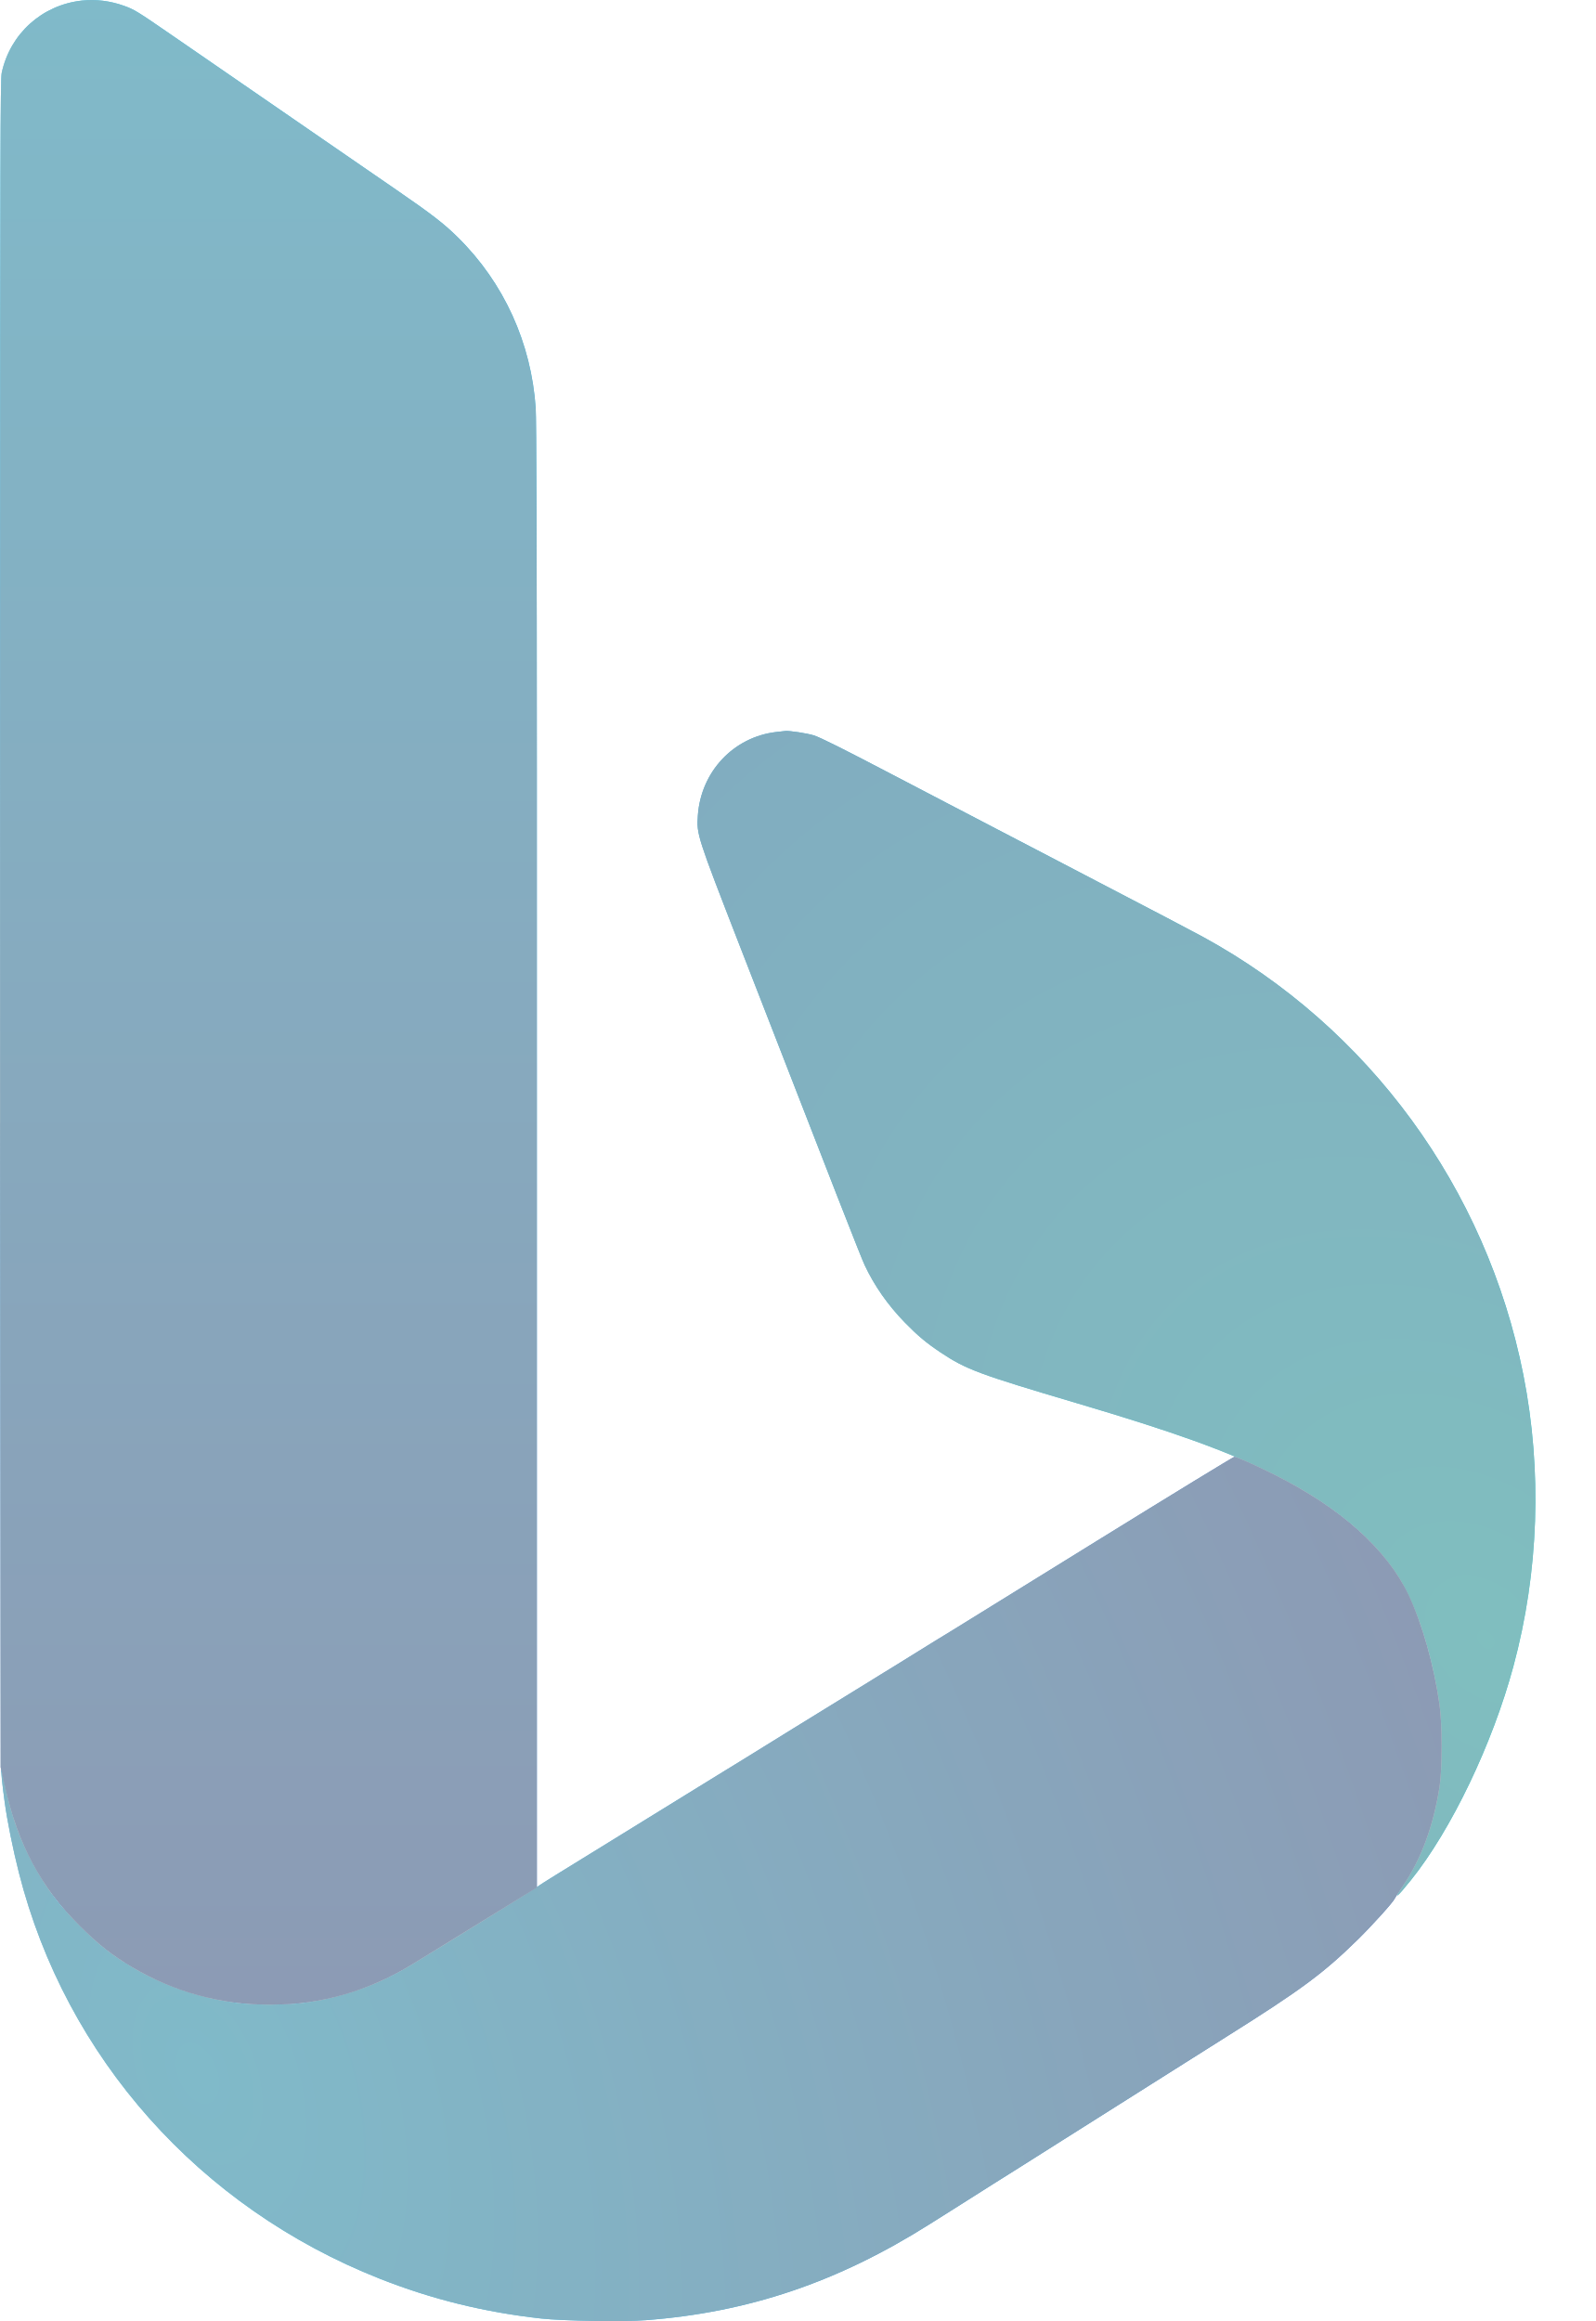
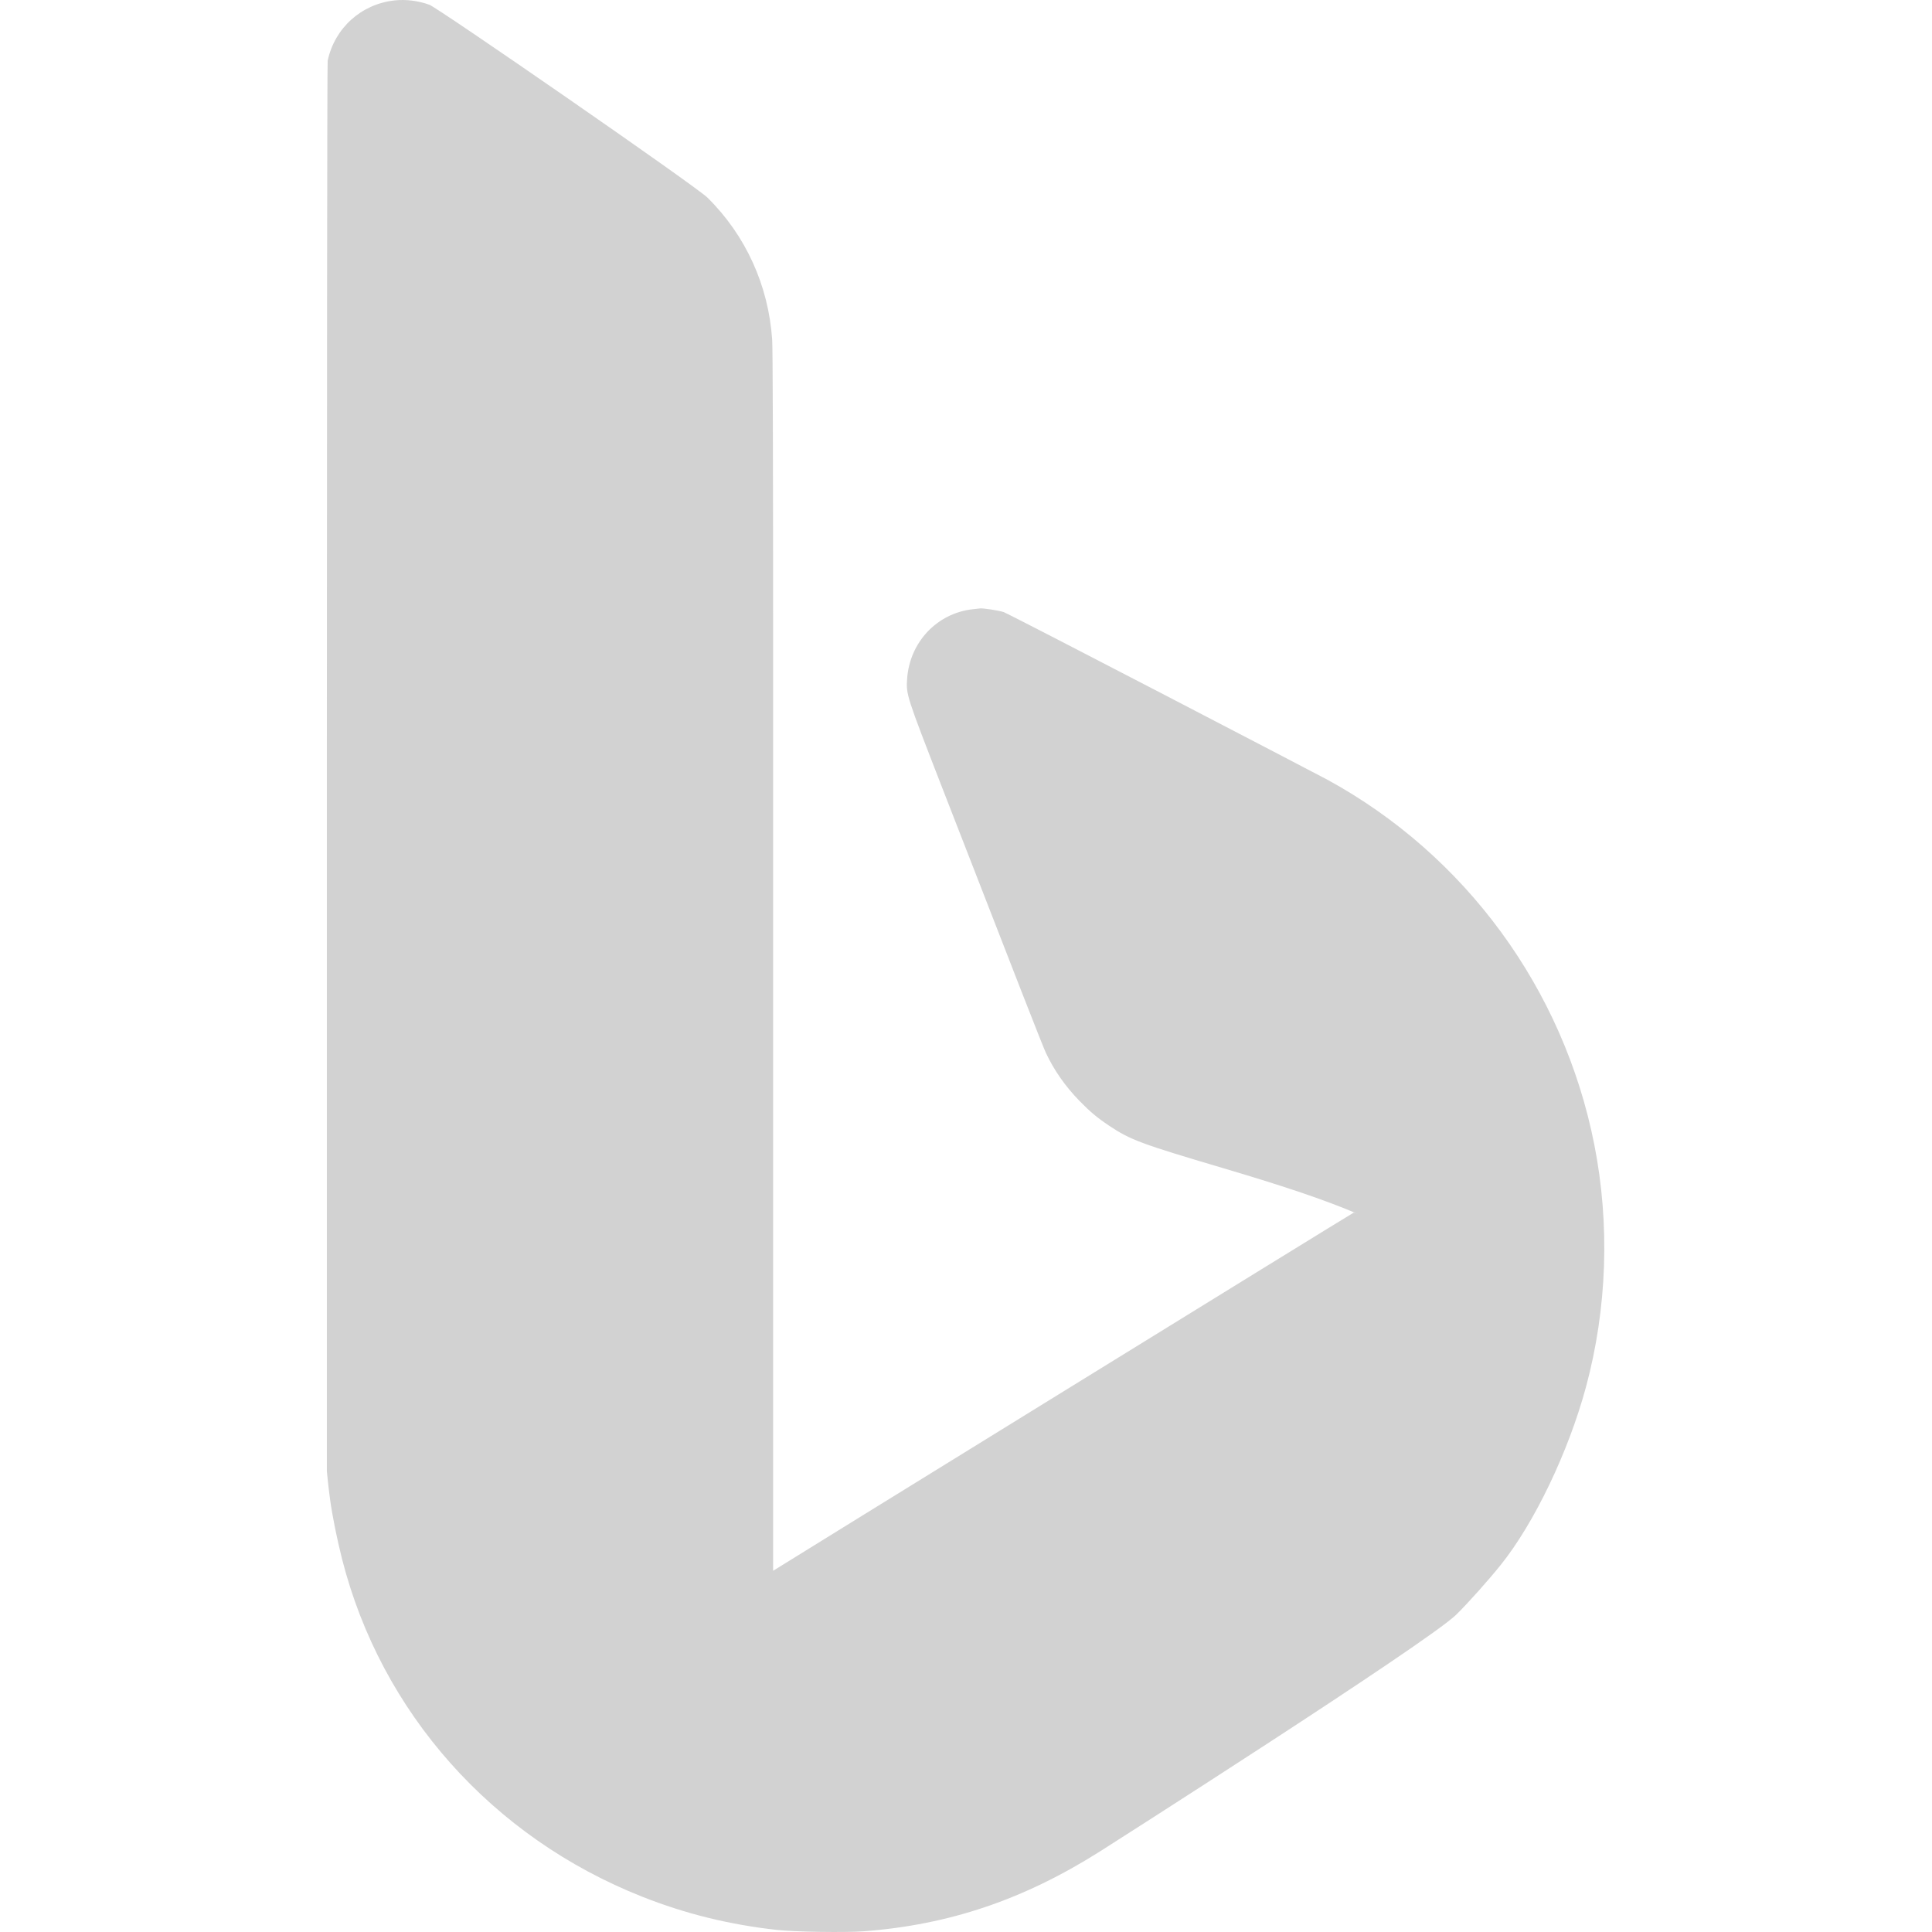
- <svg xmlns="http://www.w3.org/2000/svg" width="100%" height="100%" viewBox="0 0 22 32" version="1.1" xml:space="preserve" style="fill-rule:evenodd;clip-rule:evenodd;stroke-linejoin:round;stroke-miterlimit:2;">
-   <g transform="matrix(1,0,0,1,-469.384,-262.922)">
-     <g transform="matrix(0.375,0,0,1,0,0)">
-       <g transform="matrix(0.451048,0,0,0.169143,748.838,169.894)">
-         <g>
-           <g transform="matrix(0.184755,0,0,0.184755,1114.86,550)">
-             <path d="M342.444,322.924C323.57,325.117 309.176,340.445 307.838,359.775C307.261,368.104 307.442,368.669 326.321,417.25C369.273,527.78 379.679,554.382 381.429,558.126C385.669,567.193 391.631,575.723 399.08,583.379C404.796,589.254 408.566,592.413 414.942,596.672C426.148,604.156 431.709,606.225 475.314,619.136C517.79,631.713 540.996,640.072 560.993,649.997C586.899,662.855 604.974,677.481 616.407,694.835C624.61,707.287 631.875,729.616 635.036,752.093C636.272,760.879 636.28,780.301 635.051,788.244C632.384,805.483 627.057,819.929 618.908,832.018C614.574,838.447 616.082,837.371 622.383,829.536C640.215,807.365 658.38,769.472 667.649,735.11C678.866,693.523 680.392,648.866 672.04,606.599C655.775,524.29 603.814,453.257 530.632,413.289C526.034,410.777 508.52,401.597 484.776,389.252C481.173,387.378 476.26,384.813 473.858,383.552C471.456,382.29 466.543,379.725 462.94,377.852C459.337,375.979 448.965,370.575 439.891,365.844C430.817,361.112 420.664,355.818 417.328,354.079C407.159,348.777 400.336,345.215 395.249,342.552C371.721,330.235 361.762,325.256 358.923,324.392C355.945,323.486 348.38,322.323 346.482,322.479C346.082,322.512 344.265,322.712 342.444,322.924Z" style="fill:url(#_Radial1);" />
-           </g>
-           <g transform="matrix(0.184755,0,0,0.184755,1114.86,550)">
-             <path d="M393.737,735.544C392.433,736.316 390.603,737.434 389.669,738.027C388.734,738.621 386.66,739.91 385.059,740.893C379.182,744.5 363.552,754.131 350.121,762.422C341.294,767.871 339.984,768.683 328.771,775.642C324.767,778.126 320.509,780.744 319.308,781.46C318.107,782.176 312.976,785.336 307.905,788.482C302.834,791.627 293.991,797.087 288.253,800.614C282.515,804.14 272.252,810.471 265.447,814.682C258.641,818.892 249.688,824.413 245.552,826.95C241.415,829.486 237.594,831.936 237.06,832.394C236.267,833.074 199.475,855.865 181.014,867.112C166.993,875.653 150.773,881.366 134.169,883.61C126.439,884.654 111.811,884.658 104.103,883.616C83.202,880.794 63.948,872.999 47.458,860.687C40.989,855.857 28.812,843.689 24.156,837.403C13.185,822.592 6.088,806.705 2.413,788.729C1.567,784.592 0.767,781.099 0.635,780.965C0.292,780.618 0.912,786.867 2.032,795.037C3.196,803.534 5.676,815.824 8.348,826.335C29.023,907.68 87.856,973.842 167.5,1005.32C190.434,1014.38 213.577,1020.09 238.758,1022.89C248.22,1023.95 275.003,1024.37 284.878,1023.62C330.165,1020.19 369.597,1006.86 410.049,981.295C413.652,979.018 420.421,974.75 425.091,971.809C429.762,968.869 435.657,965.131 438.193,963.504C440.728,961.876 443.785,959.953 444.986,959.231C446.187,958.508 448.589,956.999 450.324,955.876C452.059,954.754 459.483,950.058 466.822,945.441L496.17,926.904L506.247,920.539L506.61,920.31L507.72,919.609L508.248,919.275L515.667,914.589L541.307,898.394C573.977,877.865 583.719,870.658 598.897,855.79C605.225,849.593 614.765,839.013 615.239,837.67C615.335,837.397 617.031,834.781 619.007,831.857C627.039,819.972 632.395,805.413 635.051,788.244C636.28,780.301 636.272,760.879 635.036,752.093C632.647,735.106 627.219,715.838 621.367,703.569C611.77,683.451 591.326,665.171 561.957,650.449C553.848,646.384 545.474,642.664 544.539,642.713C544.096,642.736 516.766,659.441 483.806,679.837C450.846,700.233 422.24,717.936 420.239,719.178C418.237,720.421 414.798,722.522 412.596,723.846L393.737,735.544Z" style="fill:url(#_Radial2);fill-rule:nonzero;" />
-           </g>
-           <g transform="matrix(0.184755,0,0,0.184755,1114.86,550)">
-             <path d="M0.141,637.697L0.282,779.752L2.121,788.001C7.87,813.792 17.831,832.387 35.148,849.658C43.293,857.782 49.522,862.68 58.349,867.903C77.026,878.956 97.128,884.409 119.146,884.399C142.207,884.387 162.156,878.635 182.713,866.07C186.182,863.95 199.775,855.581 212.919,847.472L236.817,832.729L236.817,495.643L236.81,341.457C236.805,243.089 236.625,184.67 236.314,180.087C234.354,151.286 222.309,124.809 202.055,104.782C195.839,98.636 190.528,94.531 174.706,83.643C166.833,78.224 152.421,68.299 142.68,61.586C132.939,54.873 116.89,43.814 107.015,37.009C97.14,30.206 83.056,20.499 75.717,15.439C60.427,4.897 59.231,4.163 54.609,2.51C48.597,0.359 42.226,-0.431 36.17,0.223C18.516,2.13 4.385,14.876 0.711,32.204C0.14,34.9 0.034,70.779 0.027,265.516L0.019,495.643L0,495.643L0.141,637.697Z" style="fill:url(#_Linear3);fill-rule:nonzero;" />
-           </g>
-           <g transform="matrix(1,0,0,1,-787.075,0)">
-             <clipPath id="_clip4">
-               <path d="M1902.04,694.298L1901.98,694.063L1901.96,667.818L1901.93,641.572L1901.93,641.572L1901.94,599.055C1901.94,563.077 1901.96,556.448 1902.06,555.95C1902.74,552.748 1905.35,550.393 1908.61,550.041C1909.73,549.92 1910.91,550.066 1912.02,550.464C1912.87,550.769 1913.1,550.905 1915.92,552.852C1917.28,553.787 1919.88,555.581 1921.7,556.838C1923.53,558.095 1926.49,560.138 1928.29,561.378C1930.09,562.619 1932.75,564.452 1934.21,565.453C1937.13,567.465 1938.11,568.223 1939.26,569.359C1943,573.059 1945.23,577.951 1945.59,583.272C1945.65,584.119 1945.68,594.912 1945.68,613.086L1945.68,641.572L1945.68,703.821C1945.71,703.804 1945.72,703.794 1945.73,703.789C1945.83,703.704 1946.53,703.252 1947.3,702.783C1948.06,702.314 1949.72,701.294 1950.97,700.517C1952.23,699.739 1954.13,698.569 1955.19,697.917C1956.25,697.266 1957.88,696.257 1958.82,695.676C1959.76,695.095 1960.7,694.511 1960.92,694.379C1961.15,694.246 1961.93,693.763 1962.67,693.304C1964.74,692.018 1964.99,691.868 1966.62,690.861C1969.1,689.329 1971.99,687.55 1973.07,686.884C1973.37,686.702 1973.75,686.464 1973.92,686.354C1974.1,686.245 1974.43,686.038 1974.68,685.895L1978.16,683.734C1978.57,683.49 1979.2,683.101 1979.57,682.872C1979.94,682.642 1985.23,679.372 1991.32,675.603C1997.41,671.835 2002.46,668.749 2002.54,668.744C2002.58,668.742 2002.69,668.778 2002.87,668.844C1999.7,667.496 1995.77,666.172 1989.75,664.388C1981.69,662.003 1980.66,661.621 1978.59,660.238C1977.41,659.451 1976.72,658.868 1975.66,657.782C1974.29,656.368 1973.18,654.792 1972.4,653.117C1972.08,652.425 1970.16,647.51 1962.22,627.089C1958.73,618.113 1958.7,618.009 1958.81,616.47C1959.05,612.899 1961.71,610.067 1965.2,609.662C1965.54,609.623 1965.87,609.586 1965.94,609.58C1966.3,609.551 1967.69,609.766 1968.24,609.933C1968.77,610.093 1970.61,611.013 1974.96,613.288C1975.89,613.78 1977.15,614.438 1979.03,615.418C1979.65,615.739 1981.53,616.717 1983.2,617.591C1984.88,618.466 1986.8,619.464 1987.46,619.81C1988.13,620.156 1989.04,620.63 1989.48,620.863C1989.92,621.096 1990.83,621.57 1991.5,621.916C1995.88,624.197 1999.12,625.893 1999.97,626.357C2013.49,633.741 2023.09,646.865 2026.09,662.072C2027.64,669.881 2027.36,678.132 2025.28,685.815C2023.57,692.164 2020.21,699.165 2016.92,703.261C2015.76,704.708 2015.48,704.907 2016.28,703.719C2016.39,703.558 2016.49,703.393 2016.6,703.227C2016.5,703.384 2016.4,703.538 2016.3,703.69C2015.93,704.23 2015.62,704.713 2015.6,704.764C2015.51,705.012 2013.75,706.967 2012.58,708.111C2009.78,710.858 2007.98,712.19 2001.94,715.983L1997.2,718.975L1995.83,719.841L1995.73,719.902L1995.53,720.032L1995.46,720.074L1993.6,721.25L1988.18,724.675C1986.82,725.528 1985.45,726.396 1985.13,726.603C1984.81,726.81 1984.37,727.089 1984.14,727.223C1983.92,727.356 1983.36,727.711 1982.89,728.012C1982.42,728.313 1981.33,729.003 1980.47,729.547C1979.61,730.09 1978.36,730.878 1977.69,731.299C1970.22,736.022 1962.93,738.485 1954.56,739.119C1952.74,739.257 1947.79,739.18 1946.04,738.984C1941.39,738.467 1937.11,737.412 1932.88,735.738C1918.16,729.922 1907.29,717.698 1903.47,702.669C1902.98,700.728 1902.52,698.457 1902.31,696.887C1902.12,695.512 1902.01,694.431 1902.04,694.298ZM1942.38,705.892L1941.27,706.575C1938.84,708.073 1936.33,709.619 1935.69,710.011C1937.55,708.872 1940.25,707.211 1942.38,705.892ZM1935.67,710.024C1934.69,710.62 1933.72,711.133 1932.75,711.566C1933.66,711.169 1934.54,710.713 1935.37,710.203C1935.47,710.145 1935.57,710.085 1935.67,710.024ZM1927.95,713.05C1926.66,713.283 1925.33,713.396 1923.94,713.397C1924.98,713.396 1926.01,713.348 1926.72,713.251C1927.13,713.196 1927.54,713.128 1927.95,713.05ZM1923.92,713.397C1922.49,713.396 1921.1,713.27 1919.75,713.018C1920.22,713.11 1920.69,713.188 1921.16,713.252C1921.87,713.348 1922.89,713.396 1923.92,713.397ZM1913.7,710.903C1913.37,710.728 1913.04,710.543 1912.71,710.349C1911.54,709.656 1910.61,708.993 1909.63,708.118C1910.03,708.478 1910.4,708.79 1910.7,709.016C1911.65,709.727 1912.65,710.357 1913.7,710.903ZM1907.66,706.183C1906.95,705.408 1906.31,704.613 1905.74,703.784C1905.95,704.097 1906.17,704.407 1906.39,704.714C1906.69,705.11 1907.14,705.632 1907.66,706.183ZM1903.46,699.426C1903.2,698.762 1902.98,698.071 1902.77,697.348C1902.97,698.057 1903.2,698.749 1903.46,699.426ZM2008.42,671.642C2010.55,672.935 2012.36,674.346 2013.8,675.847C2012.36,674.333 2010.57,672.939 2008.42,671.642ZM2017.7,682.413C2018.38,684.418 2018.95,686.786 2019.26,688.953C2018.93,686.664 2018.38,684.384 2017.7,682.413Z" />
-             </clipPath>
-             <g clip-path="url(#_clip4)">
-               <rect x="1887.08" y="540" width="155" height="220" style="fill:rgb(186,186,186);fill-opacity:0.69;" />
-             </g>
-           </g>
-         </g>
+ <svg xmlns="http://www.w3.org/2000/svg" width="100%" height="100%" viewBox="0 0 32 32" version="1.1" xml:space="preserve" style="fill-rule:evenodd;clip-rule:evenodd;stroke-linejoin:round;stroke-miterlimit:2;">
+   <g transform="matrix(1,0,0,1,-1844.28,-344.641)">
+     <g transform="matrix(1,0,0,1,787.075,0)">
+       <g transform="matrix(0.03125,0,0,0.03125,1062.61,344.641)">
+         <path d="M2.032,795.037C1.012,787.592 0.282,779.752 0.282,779.752C0.282,779.752 0.14,34.9 0.711,32.204C4.385,14.876 18.516,2.13 36.169,0.223C42.226,-0.431 48.597,0.359 54.609,2.51C59.231,4.163 195.839,98.636 202.055,104.782C222.309,124.809 234.354,151.286 236.314,180.087C236.625,184.67 236.805,243.089 236.81,341.457L236.817,495.643L236.817,832.565C236.948,832.477 237.03,832.42 237.06,832.394C237.594,831.936 544.096,642.736 544.539,642.713C544.787,642.7 545.561,642.954 546.715,643.411C529.487,636.058 508.16,628.862 475.314,619.136C431.709,606.225 426.148,604.156 414.942,596.672C408.566,592.413 404.796,589.254 399.08,583.379C391.631,575.723 385.669,567.193 381.429,558.126C379.679,554.382 369.273,527.78 326.321,417.25C307.442,368.669 307.261,368.104 307.838,359.775C309.176,340.445 323.57,325.117 342.444,322.924C344.265,322.712 346.082,322.512 346.482,322.479C348.38,322.323 355.945,323.486 358.923,324.392C361.762,325.256 526.034,410.777 530.632,413.289C603.814,453.257 655.775,524.29 672.04,606.599C680.392,648.866 678.866,693.523 667.649,735.11C658.38,769.472 640.215,807.365 622.383,829.536C616.082,837.371 605.225,849.593 598.897,855.79C583.719,870.658 413.652,979.018 410.049,981.295C369.597,1006.86 330.165,1020.19 284.878,1023.62C275.003,1024.37 248.22,1023.95 238.758,1022.89C213.577,1020.09 190.434,1014.38 167.5,1005.32C87.856,973.842 29.023,907.68 8.348,826.335C5.676,815.824 3.196,803.534 2.032,795.037Z" style="fill:rgb(210,210,210);" />
+       </g>
+     </g>
+     <g transform="matrix(1,0,0,1,787.075,0)">
+       <g transform="matrix(1.06667,0,0,1.06667,-704.932,-46.8261)">
+         <rect x="1652" y="367" width="30" height="30" style="fill:none;" />
      </g>
    </g>
  </g>
-   <defs>
-     <radialGradient id="_Radial1" cx="0" cy="0" r="1" gradientUnits="userSpaceOnUse" gradientTransform="matrix(-346.463,-399.84,287.703,-249.295,654.126,722.251)">
-       <stop offset="0" style="stop-color:rgb(0,202,204);stop-opacity:1" />
-       <stop offset="1" style="stop-color:rgb(4,143,206);stop-opacity:1" />
-     </radialGradient>
-     <radialGradient id="_Radial2" cx="0" cy="0" r="1" gradientUnits="userSpaceOnUse" gradientTransform="matrix(526.002,-225.395,375.628,876.6,88.8183,915.135)">
-       <stop offset="0" style="stop-color:rgb(0,187,236);stop-opacity:1" />
-       <stop offset="1" style="stop-color:rgb(39,86,169);stop-opacity:1" />
-     </radialGradient>
-     <linearGradient id="_Linear3" x1="0" y1="0" x2="1" y2="0" gradientUnits="userSpaceOnUse" gradientTransform="matrix(5.41538e-14,884.399,-884.399,5.41538e-14,118.409,0)">
-       <stop offset="0" style="stop-color:rgb(0,187,236);stop-opacity:1" />
-       <stop offset="1" style="stop-color:rgb(39,86,169);stop-opacity:1" />
-     </linearGradient>
-   </defs>
</svg>
